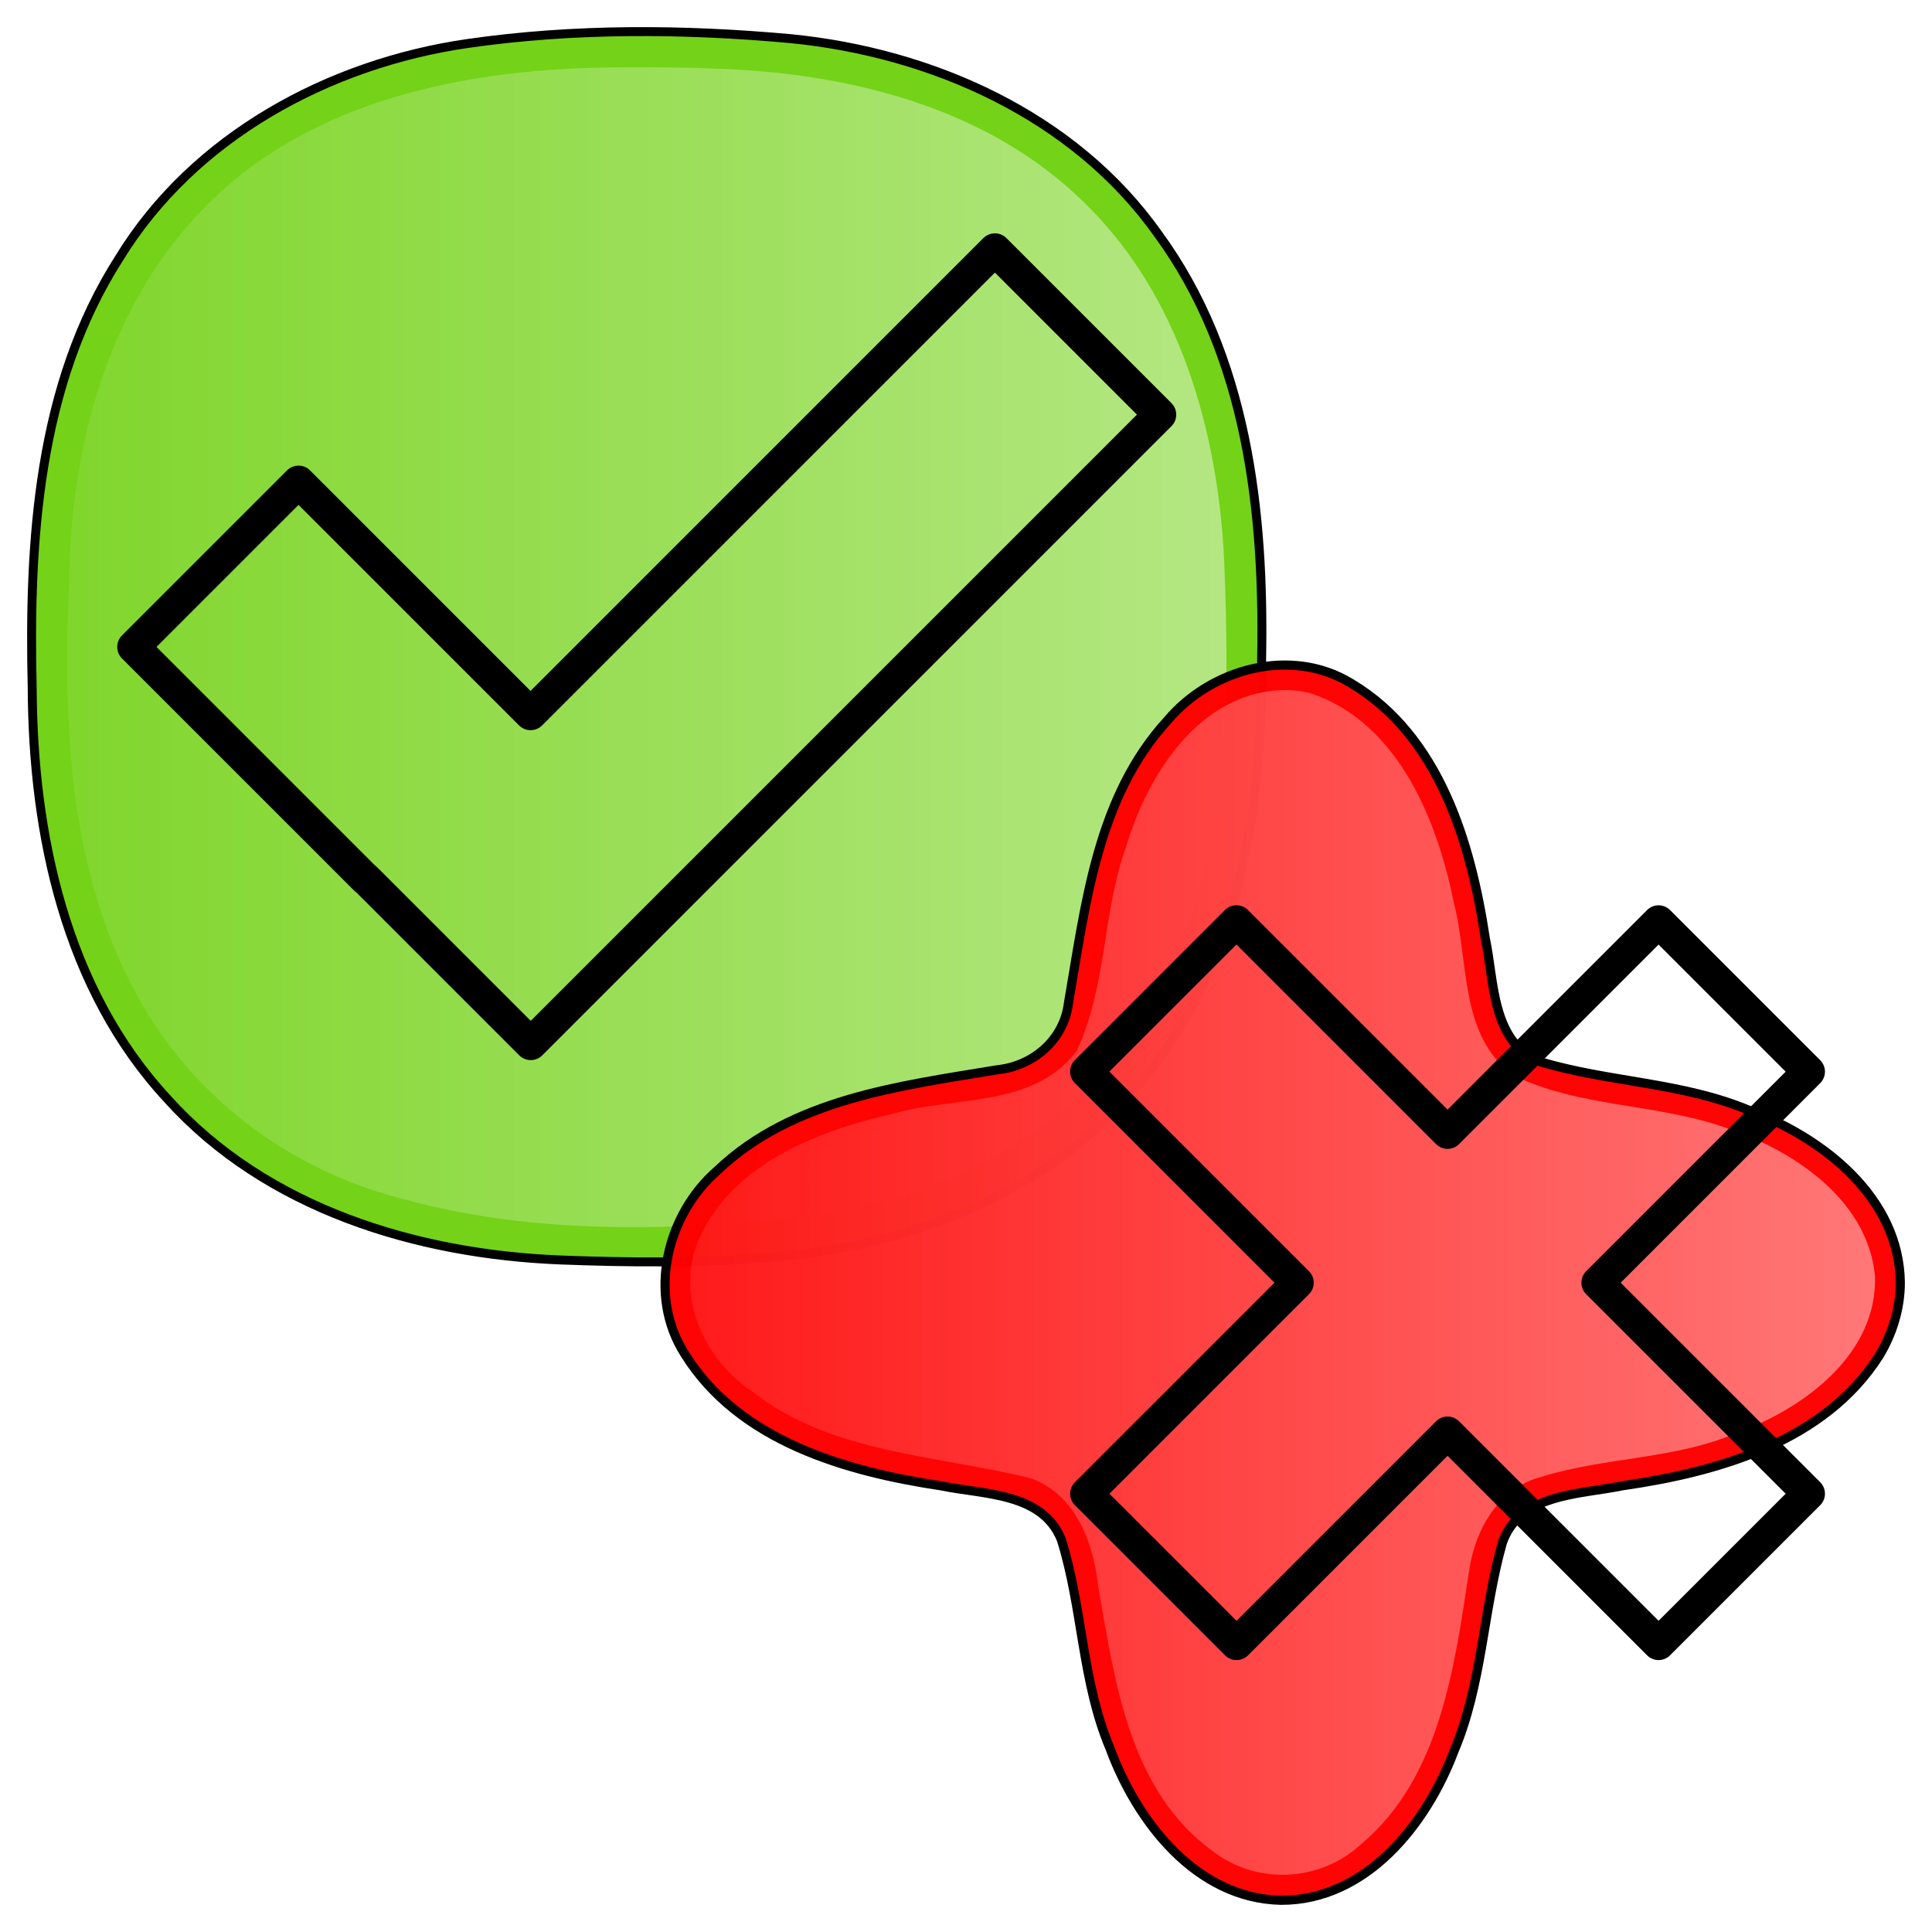
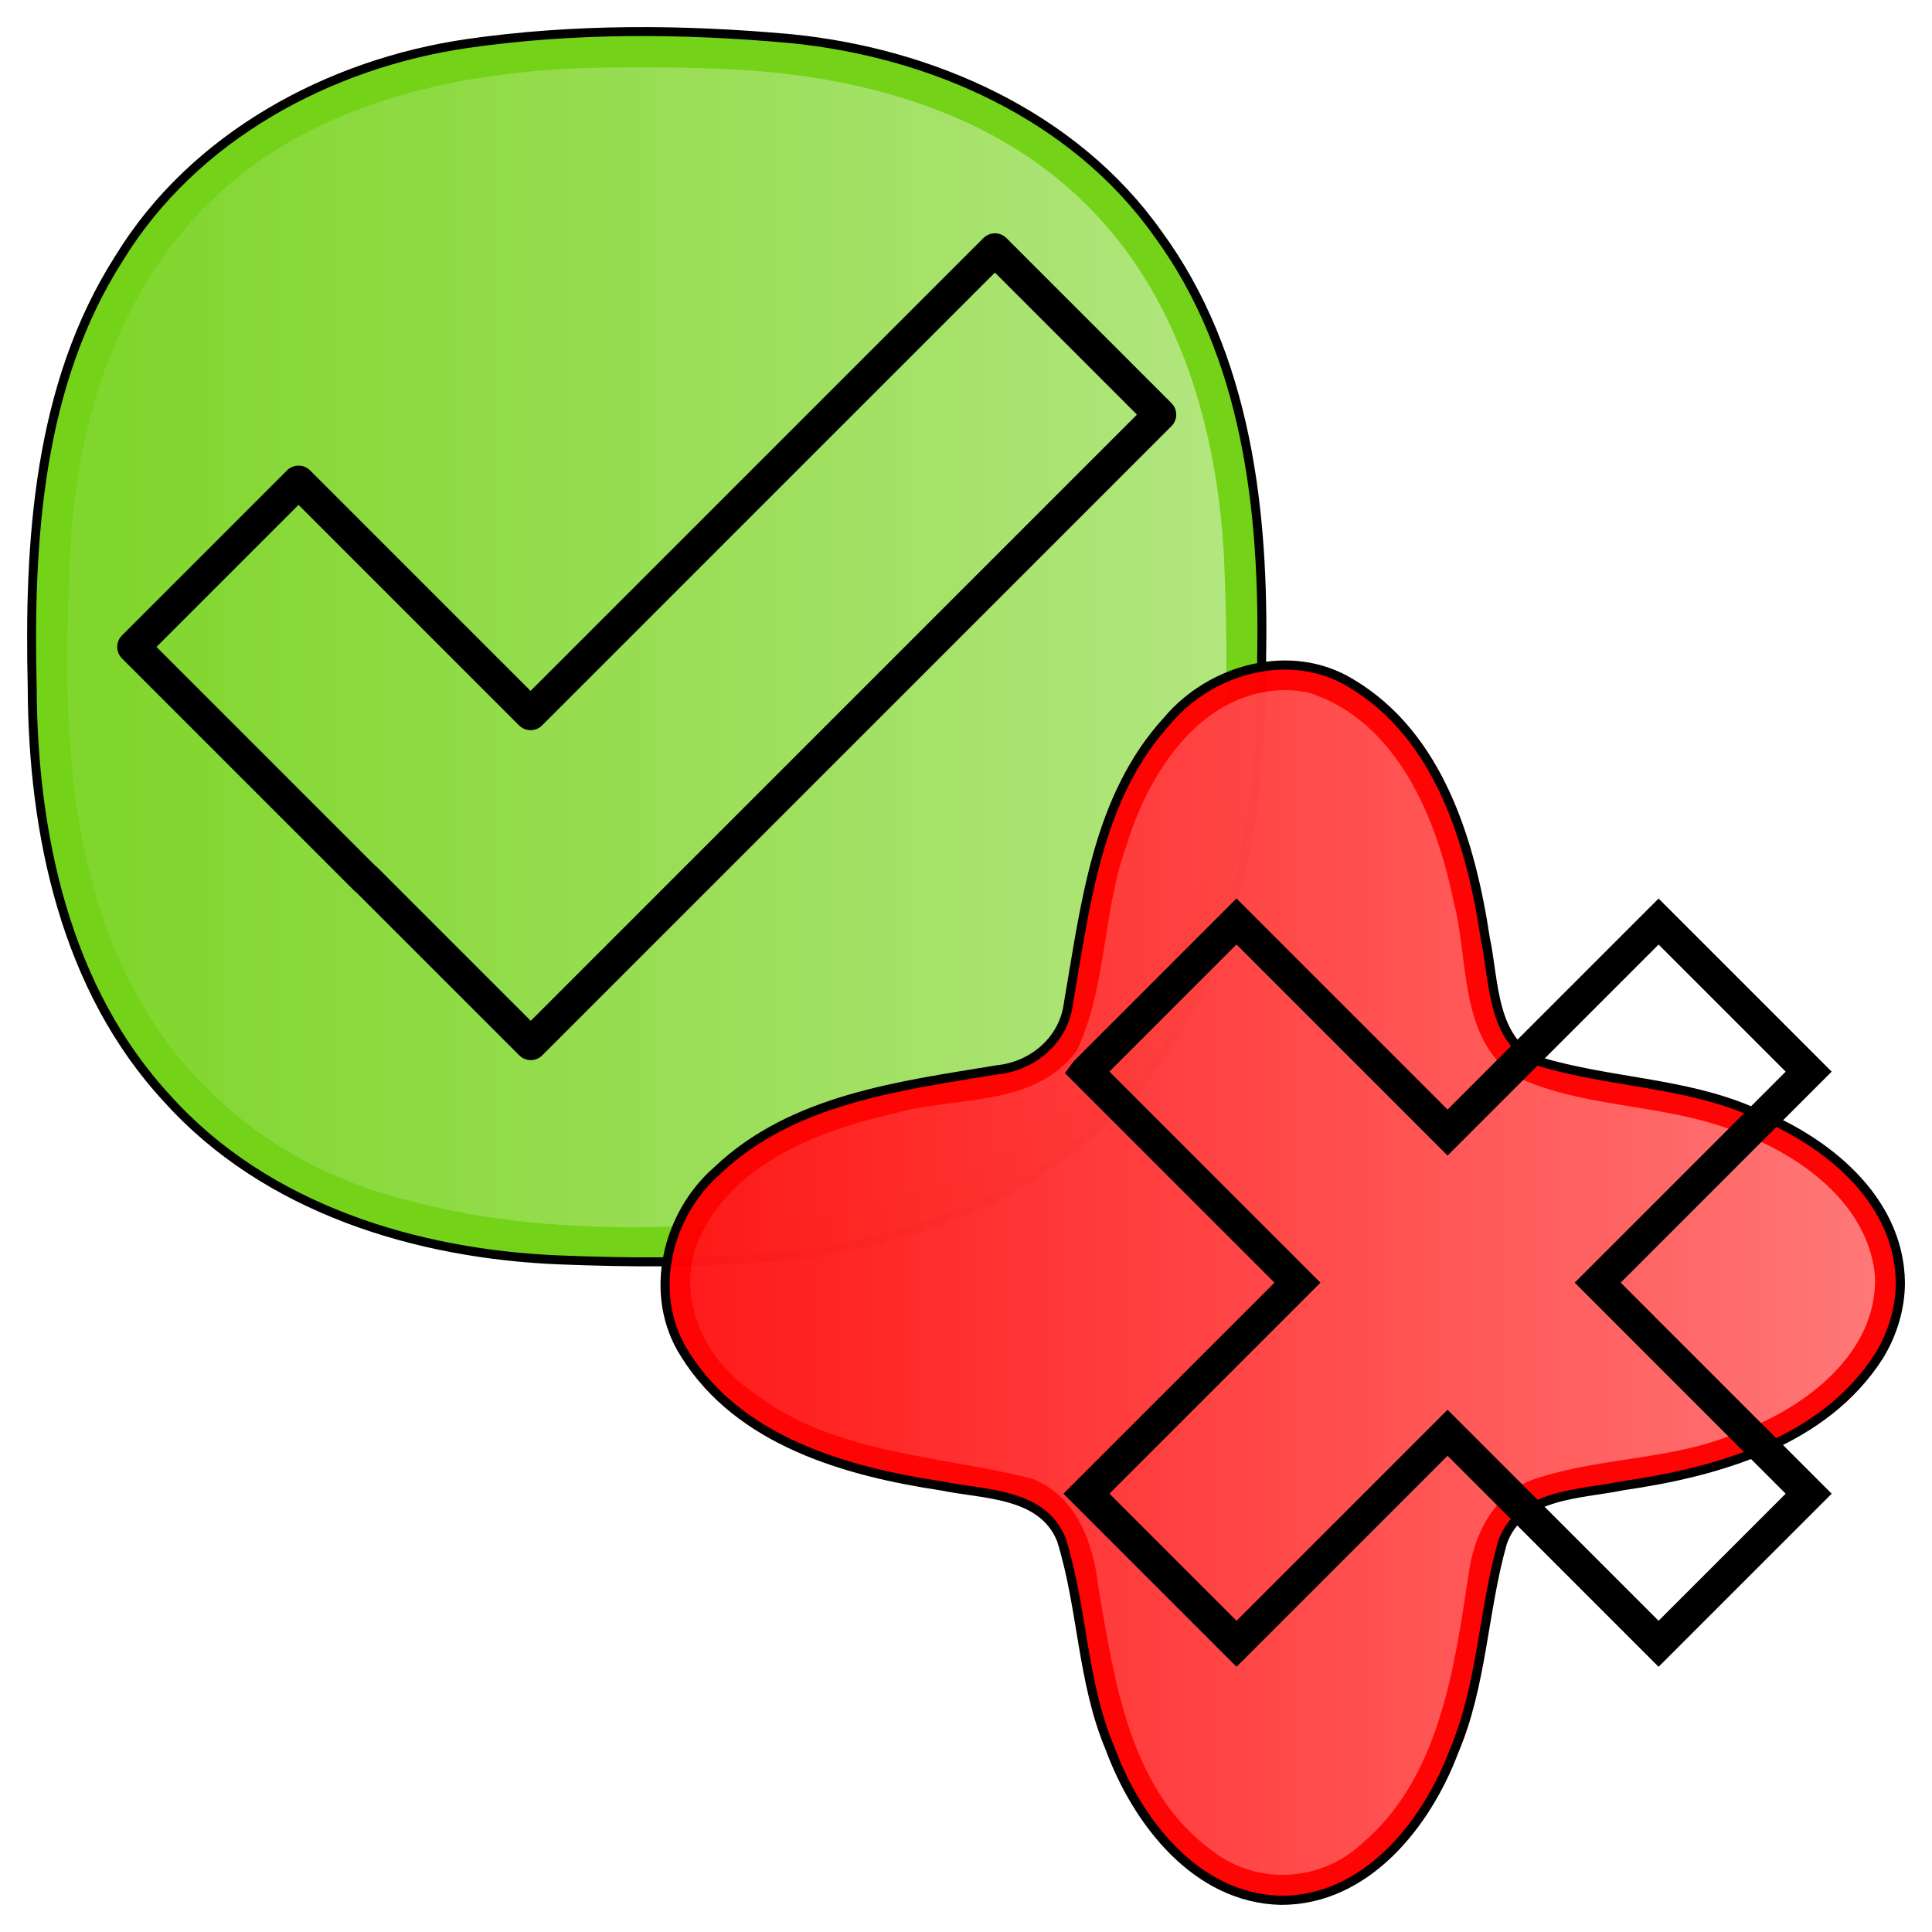
- <svg xmlns="http://www.w3.org/2000/svg" xmlns:xlink="http://www.w3.org/1999/xlink" width="356.279" height="356.271">
-   <defs style="stroke-linecap:butt;stroke-linejoin:round">
-     <linearGradient id="linearGradient3862">
-       <stop style="stop-color:#ffffff;stop-opacity:0.09" offset="0" />
-       <stop style="stop-color:#ffffff;stop-opacity:0.462" offset="1" />
+ <svg xmlns="http://www.w3.org/2000/svg" viewBox="0 0 356.28 356.27">
+   <defs>
+     <linearGradient id="b" y2="277.56" gradientUnits="userSpaceOnUse" x2="268.96" y1="277.56" x1="15.82">
+       <stop stop-color="#fff" stop-opacity=".09" offset="0" />
+       <stop stop-color="#fff" stop-opacity=".462" offset="1" />
    </linearGradient>
-     <style type="text/css" id="style6" />
-     <clipPath id="pe9feec8f66-1">
-       <rect width="406.087" height="406.08" x="7.2" y="7.2" id="rect24-9" style="stroke-linecap:butt;stroke-linejoin:round" />
-     </clipPath>
-     <linearGradient x1="15.82" y1="277.556" x2="268.955" y2="277.556" id="linearGradient3879-6" xlink:href="#linearGradient3862-0" gradientUnits="userSpaceOnUse" />
-     <linearGradient id="linearGradient3862-0">
-       <stop id="stop3864-3" style="stop-color:#ffffff;stop-opacity:0.09" offset="0" />
-       <stop id="stop3866-39" style="stop-color:#ffffff;stop-opacity:0.462" offset="1" />
+     <linearGradient id="c" y2="-228.27" gradientUnits="userSpaceOnUse" x2="354.75" y1="-228.27" x1="30.859">
+       <stop stop-color="#fff" stop-opacity=".09" offset="0" />
+       <stop stop-color="#fff" stop-opacity=".462" offset="1" />
    </linearGradient>
-     <style type="text/css" id="style6-4" />
-     <linearGradient x1="30.859" y1="-228.267" x2="354.754" y2="-228.267" id="linearGradient3216" xlink:href="#linearGradient3862" gradientUnits="userSpaceOnUse" />
  </defs>
-   <g transform="translate(-404.403,385.5464)" id="g11-4" style="fill:#47a67d;fill-opacity:0.986;stroke:none" />
-   <g transform="matrix(0.66,0,0,0.66,1.690759,1.690891)" style="stroke-linecap:butt;stroke-linejoin:round">
-     <g transform="translate(-14.64105,406.5483)" style="fill:#73d216;fill-opacity:0.986;stroke:#000000;stroke-linecap:butt;stroke-linejoin:round;stroke-opacity:1">
-       <path d="m 168.696,-57.065 c -40.142,-1.585 -82.136,-14.278 -109.737,-44.902 -28.601,-30.753 -37.717,-74.147 -37.882,-114.975 -0.978,-40.968 1.594,-84.544 24.313,-120.048 20.796,-33.971 58.595,-54.361 97.335,-59.968 29.877,-4.298 60.35,-4.077 90.361,-1.344 39.418,3.913 79.143,21.505 102.521,54.528 24.947,33.991 29.761,77.679 28.98,118.644 0.48,40.949 -6.22,84.619 -32.868,117.265 -25.247,31.944 -65.98,47.335 -105.654,50.162 -19.07,1.518 -38.264,1.386 -57.368,0.639 z" id="path6" style="fill:#73d216;fill-opacity:0.986;stroke:#000000;stroke-width:2.5;stroke-linecap:butt;stroke-linejoin:round;stroke-miterlimit:4;stroke-opacity:1;stroke-dasharray:none" />
+   <g transform="matrix(.66 0 0 .66 1.6908 1.6909)">
+     <path stroke-linejoin="round" d="m154.059 349.485c-40.142-1.585-82.136-14.278-109.74-44.902-28.601-30.753-37.717-74.147-37.882-114.98-0.978-40.968 1.594-84.544 24.313-120.05 20.796-33.971 58.595-54.361 97.335-59.968 29.877-4.298 60.35-4.077 90.361-1.344 39.418 3.913 79.143 21.505 102.52 54.528 24.947 33.991 29.761 77.679 28.98 118.64 0.48 40.949-6.22 84.619-32.868 117.27-25.247 31.944-65.98 47.335-105.65 50.162-19.07 1.518-38.264 1.386-57.368 0.639z" fill-opacity=".986" stroke="#000" stroke-width="2.5" fill="#73d216" />
+     <path fill-opacity="1" fill="url(#c)" d="m169.549 16.27c-41.314 0.239-85.887 8.877-115.5 39.688-26.362 27.196-36.78 65.845-37.231 102.91-1.927 41.743-0.351 86.561 22.562 122.84 15.805 25.369 41.807 43.508 70.661 50.754 37.631 10.404 77.493 8.826 115.91 4.692 36.901-5.669 73.513-24.402 92.421-57.732 22.606-37.531 22.811-82.86 21.11-125.36-1.751-36.259-12.434-74.128-39.062-99.969-27.095-26.721-65.988-36.32-103.28-37.466-9.192-0.448-18.397-0.362-27.596-0.347z" />
+     <path stroke-linejoin="round" d="m210.57 224.26-64.833 64.833-46.117-46.117-0.051 0.051-64.833-64.833 46.117-46.117 64.833 64.833 129.74-129.74 46.117 46.117-64.855 64.855z" stroke="#000" stroke-linecap="square" stroke-width="9.091" fill="none" />
+   </g>
+   <g transform="matrix(.825 0 0 .825 119.06 119.05)">
+     <g transform="matrix(1.0463 0 0 1.0463 -6.5887 -148.04)">
+       <path stroke-linejoin="round" d="m405.48 210.24c-0.31-26.86-24.45-45.75-47.64-54.36-21.1-8.93-44.49-8.91-66.18-15.43-15.43-6.19-14.43-25.35-17.35-39.01-4.56-30.178-14.53-63.995-42.39-80.583-18.94-11.6-44.14-4.705-57.96 11.66-22.349 24.296-25.986 58.428-31.381 89.51-1.425 11.507-11.172 19.813-22.455 20.959-30.876 5.11-64.75 9.237-88.48 31.827-16.158 14.07-22.2 39.43-10.25 58.05 17.109 27.456 50.839 37.084 81.006 41.604 13.318 2.778 31.894 2.006 37.948 16.982 6.764 21.544 6.473 44.923 15.375 65.958 8.543 23.167 27.188 47.435 54.015 48.026 26.87 0.093 45.981-23.964 54.677-47.1 8.937-20.98 9.158-44.199 15.3-65.88 5.452-15.659 24.496-15.223 37.984-18.02 30.146-4.335 63.767-13.889 81.095-41.092 4.206-6.938 6.678-14.97 6.687-23.109z" fill-opacity=".984" transform="matrix(.67605 0 0 .67605 .23101 135.45)" stroke="#000" stroke-linecap="square" stroke-width="2.887" fill="#f00" />
+       <path fill="url(#b)" d="m141.78 151.03c-17.329 0.876-28.189 18.009-32.75 33.156-5.178 14.158-4.143 30.161-10.625 43.844-9.122 12.32-26.178 9.652-39.25 13.469-16.704 3.809-35.856 11.295-42.219 28.719-3.714 11.567 2.219 23.964 12.062 30.594 16.967 13.362 39.483 13.584 59.656 18.594 9.671 3.587 13.348 13.945 14.375 23.344 3.515 20.164 6.635 43.416 24.406 56.281 9.421 7.331 22.979 6.602 31.688-1.438 16.999-14.214 19.982-38.007 23.156-58.781 1.349-8.724 6.386-17.444 15.469-19.75 13.804-4.284 28.682-3.667 41.997-9.511 14.183-5.163 29.807-16.827 29.19-33.457-1.643-16.544-17.971-27.119-32.531-31.812-14.487-4.944-30.677-4.199-44.531-10.875-11.866-8.337-9.649-24.709-12.938-37.094-3.545-17.705-11.981-38.423-30.531-44.625-2.179-0.578-4.376-0.753-6.625-0.656z" />
    </g>
-     <g transform="translate(-14.64105,406.5483)" id="g11" style="fill:#73d216;fill-opacity:0.986;stroke:none">
-       <path d="m 184.188,-390.281 c -41.314,0.239 -85.887,8.877 -115.5,39.688 -26.362,27.196 -36.78,65.845 -37.231,102.905 -1.927,41.743 -0.351,86.561 22.562,122.836 15.805,25.369 41.807,43.508 70.661,50.754 37.631,10.404 77.493,8.826 115.914,4.692 36.901,-5.669 73.513,-24.402 92.421,-57.732 22.606,-37.531 22.811,-82.86 21.11,-125.361 -1.751,-36.259 -12.434,-74.128 -39.062,-99.969 -27.095,-26.721 -65.988,-36.32 -103.279,-37.466 -9.192,-0.448 -18.397,-0.362 -27.596,-0.347 z" id="path3844" style="fill:url(#linearGradient3216);fill-opacity:1;stroke:none" />
-     </g>
-     <path d="m 210.57,224.263 -64.833,64.833 -46.117,-46.117 -0.051,0.051 -64.833,-64.833 46.117,-46.117 64.833,64.833 129.738,-129.738 46.117,46.117 -64.855,64.855 z" id="rect2993" style="fill:none;stroke:#000000;stroke-width:9.091;stroke-linecap:square;stroke-linejoin:round;stroke-miterlimit:4;stroke-opacity:1;stroke-dasharray:none;stroke-dashoffset:0" />
-   </g>
-   <g transform="matrix(0.825,0,0,0.825,119.0593,119.0541)" style="stroke-linecap:butt;stroke-linejoin:round">
-     <g transform="matrix(1.046269,0,0,1.046269,-6.58872,-148.0443)" id="figure_1" style="stroke-width:1.952;stroke-linecap:butt;stroke-linejoin:round;stroke-miterlimit:4;stroke-dasharray:none">
-       <g id="patch_1" style="stroke-width:1.952;stroke-linecap:butt;stroke-linejoin:round;stroke-miterlimit:4;stroke-dasharray:none" />
-       <g id="axes_1" style="stroke-width:1.952;stroke-linecap:butt;stroke-linejoin:round;stroke-miterlimit:4;stroke-dasharray:none">
-         <g id="patch_2" style="stroke-width:1.952;stroke-linecap:butt;stroke-linejoin:round;stroke-miterlimit:4;stroke-dasharray:none" />
-         <g id="line2d_1" style="stroke-width:1.952;stroke-linecap:butt;stroke-linejoin:round;stroke-miterlimit:4;stroke-dasharray:none">
-           <path d="M 405.477,210.239 C 405.166,183.375 381.026,164.486 357.839,155.876 336.738,146.947 313.347,146.967 291.659,140.452 276.233,134.256 277.227,115.103 274.315,101.443 269.755,71.262 259.778,37.445 231.918,20.857 212.979,9.257 187.778,16.152 173.958,32.517 c -22.349,24.296 -25.986,58.428 -31.381,89.51 -1.425,11.507 -11.172,19.813 -22.455,20.959 -30.876,5.11 -64.75,9.237 -88.48,31.827 C 15.482,188.895 9.44,214.246 21.39,232.869 c 17.109,27.456 50.839,37.084 81.006,41.604 13.318,2.778 31.894,2.006 37.948,16.982 6.764,21.544 6.473,44.923 15.375,65.958 8.543,23.167 27.188,47.435 54.015,48.026 26.87,0.093 45.981,-23.964 54.677,-47.1 8.937,-20.98 9.158,-44.199 15.3,-65.88 5.452,-15.659 24.496,-15.223 37.984,-18.02 30.146,-4.335 63.767,-13.889 81.095,-41.092 4.206,-6.938 6.678,-14.97 6.687,-23.109 z" transform="matrix(0.676047,0,0,0.676047,0.2310147,135.4531)" clip-path="url(#pe9feec8f66-1)" id="path17" style="fill:#ff0000;fill-opacity:0.984;stroke:#000000;stroke-width:2.887;stroke-linecap:square;stroke-linejoin:round;stroke-miterlimit:4;stroke-opacity:1;stroke-dasharray:none" />
-         </g>
-         <g id="matplotlib.axis_1" style="stroke-width:1.952;stroke-linecap:butt;stroke-linejoin:round;stroke-miterlimit:4;stroke-dasharray:none" />
-         <g id="matplotlib.axis_2" style="stroke-width:1.952;stroke-linecap:butt;stroke-linejoin:round;stroke-miterlimit:4;stroke-dasharray:none" />
-       </g>
-     </g>
-     <g transform="matrix(1.046269,0,0,1.046269,-6.58872,-148.0443)" id="g3851" style="stroke-width:1.952;stroke-linecap:butt;stroke-linejoin:round;stroke-miterlimit:4;stroke-dasharray:none">
-       <g id="g3853" style="stroke-width:1.952;stroke-linecap:butt;stroke-linejoin:round;stroke-miterlimit:4;stroke-dasharray:none" />
-       <g style="stroke-width:1.952;stroke-linecap:butt;stroke-linejoin:round;stroke-miterlimit:4;stroke-dasharray:none">
-         <g id="g3857" style="stroke-width:1.952;stroke-linecap:butt;stroke-linejoin:round;stroke-miterlimit:4;stroke-dasharray:none" />
-         <g id="g3859" style="stroke-width:1.952;stroke-linecap:butt;stroke-linejoin:round;stroke-miterlimit:4;stroke-dasharray:none">
-           <path d="m 141.781,151.031 c -17.329,0.876 -28.189,18.009 -32.75,33.156 -5.178,14.158 -4.143,30.161 -10.625,43.844 -9.122,12.32 -26.178,9.652 -39.25,13.469 -16.704,3.809 -35.856,11.295 -42.219,28.719 -3.714,11.567 2.219,23.964 12.062,30.594 16.967,13.362 39.483,13.584 59.656,18.594 9.671,3.587 13.348,13.945 14.375,23.344 3.515,20.164 6.635,43.416 24.406,56.281 9.421,7.331 22.979,6.602 31.688,-1.438 16.999,-14.214 19.982,-38.007 23.156,-58.781 1.349,-8.724 6.386,-17.444 15.469,-19.75 13.804,-4.284 28.682,-3.667 41.997,-9.511 14.183,-5.163 29.807,-16.827 29.19,-33.457 -1.643,-16.544 -17.971,-27.119 -32.531,-31.812 -14.487,-4.944 -30.677,-4.199 -44.531,-10.875 -11.866,-8.337 -9.649,-24.709 -12.938,-37.094 -3.545,-17.705 -11.981,-38.423 -30.531,-44.625 -2.179,-0.578 -4.376,-0.753 -6.625,-0.656 z" id="path3861" style="fill:url(#linearGradient3879-6);fill-opacity:1;stroke:none" />
-         </g>
-         <g id="g3863" style="stroke-width:1.952;stroke-linecap:butt;stroke-linejoin:round;stroke-miterlimit:4;stroke-dasharray:none" />
-         <g id="g3865" style="stroke-width:1.952;stroke-linecap:butt;stroke-linejoin:round;stroke-miterlimit:4;stroke-dasharray:none" />
-       </g>
-     </g>
-     <g transform="matrix(0.8,0,0,0.8,-627.3703,276.8114)" style="fill:#47a67d;fill-opacity:0.986;stroke:none" />
-     <g transform="matrix(0.8,0,0,0.8,-461.3863,323.95)" style="fill:#47a67d;fill-opacity:0.986;stroke:none" />
-     <path d="m 98.519,95.224 47.184,47.184 -47.168,47.168 33.551,33.551 47.168,-47.168 47.168,47.168 L 259.974,189.576 212.806,142.408 259.974,95.24 226.422,61.689 179.254,108.857 132.07,61.673 98.519,95.224 z" style="fill:none;stroke:#000000;stroke-width:7.273;stroke-linecap:square;stroke-linejoin:round;stroke-miterlimit:4;stroke-opacity:1;stroke-dasharray:none;stroke-dashoffset:0" />
+     <path d="m98.519 95.224 47.184 47.184-47.168 47.168 33.551 33.551 47.168-47.168 47.168 47.168l33.55-33.55-47.16-47.17 47.16-47.17-33.55-33.551-47.17 47.171-47.18-47.187-33.551 33.551z" stroke="#000" stroke-linecap="square" stroke-width="7.273" fill="none" />
  </g>
</svg>
